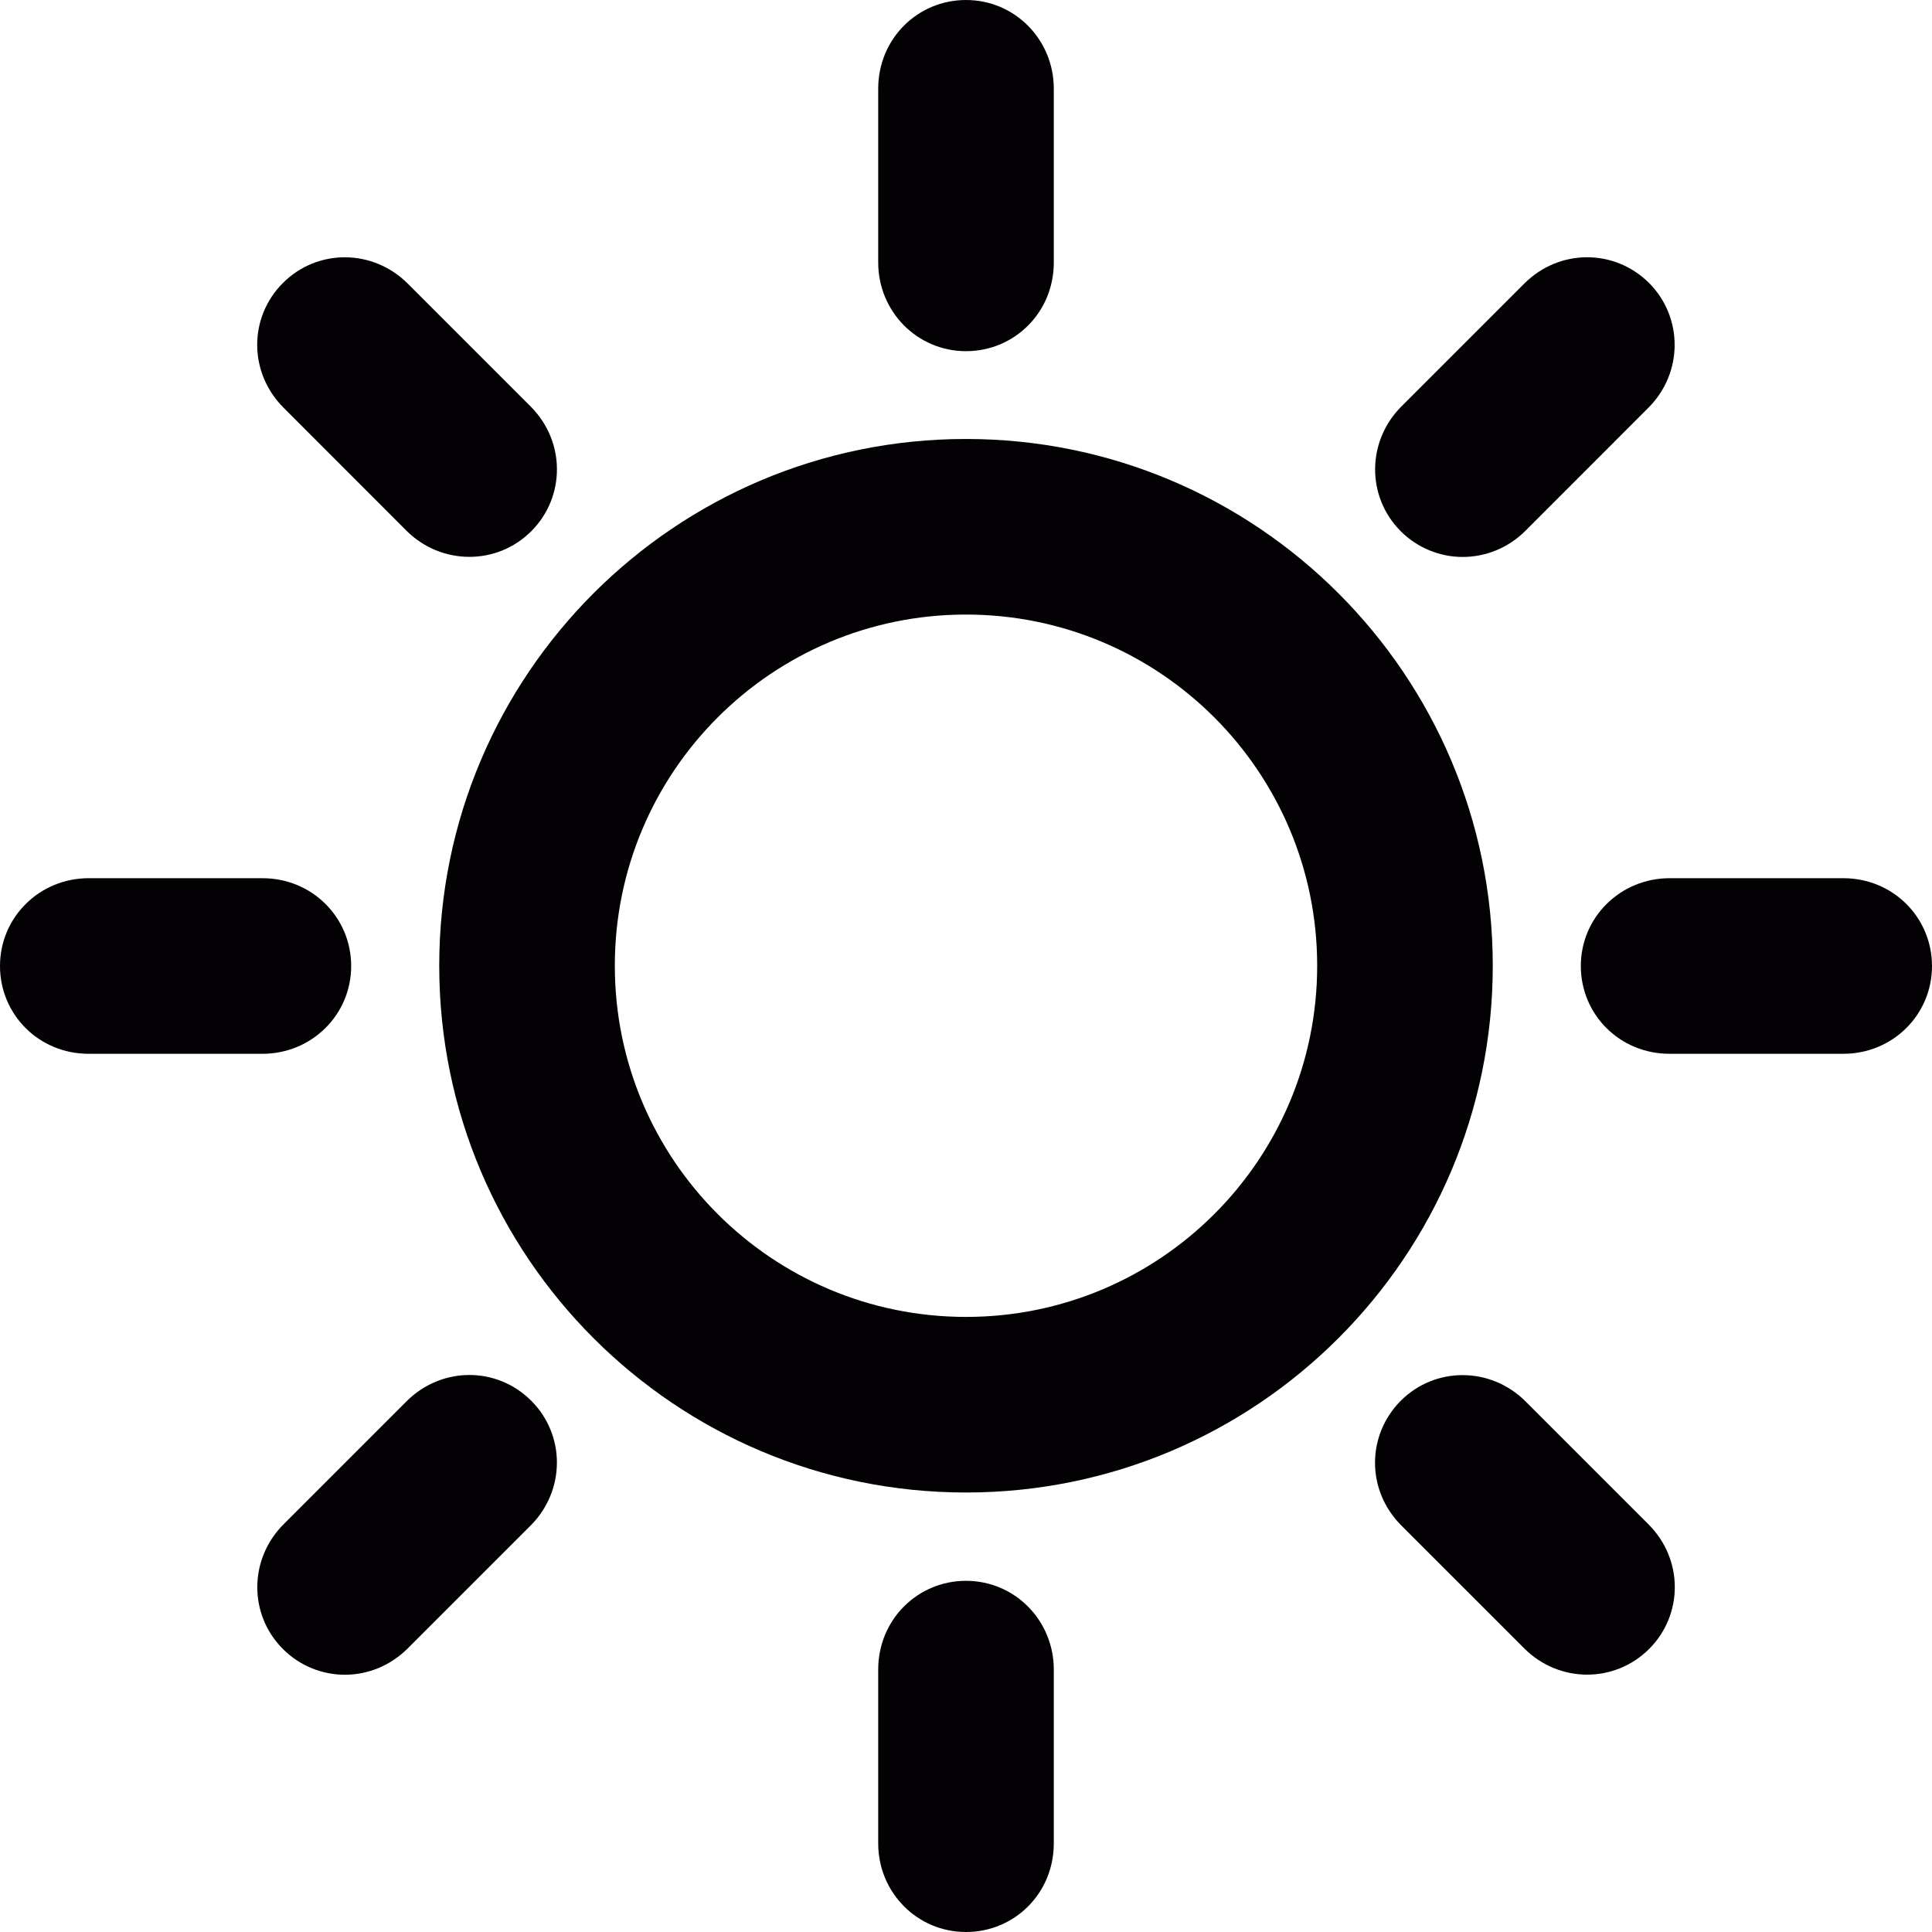
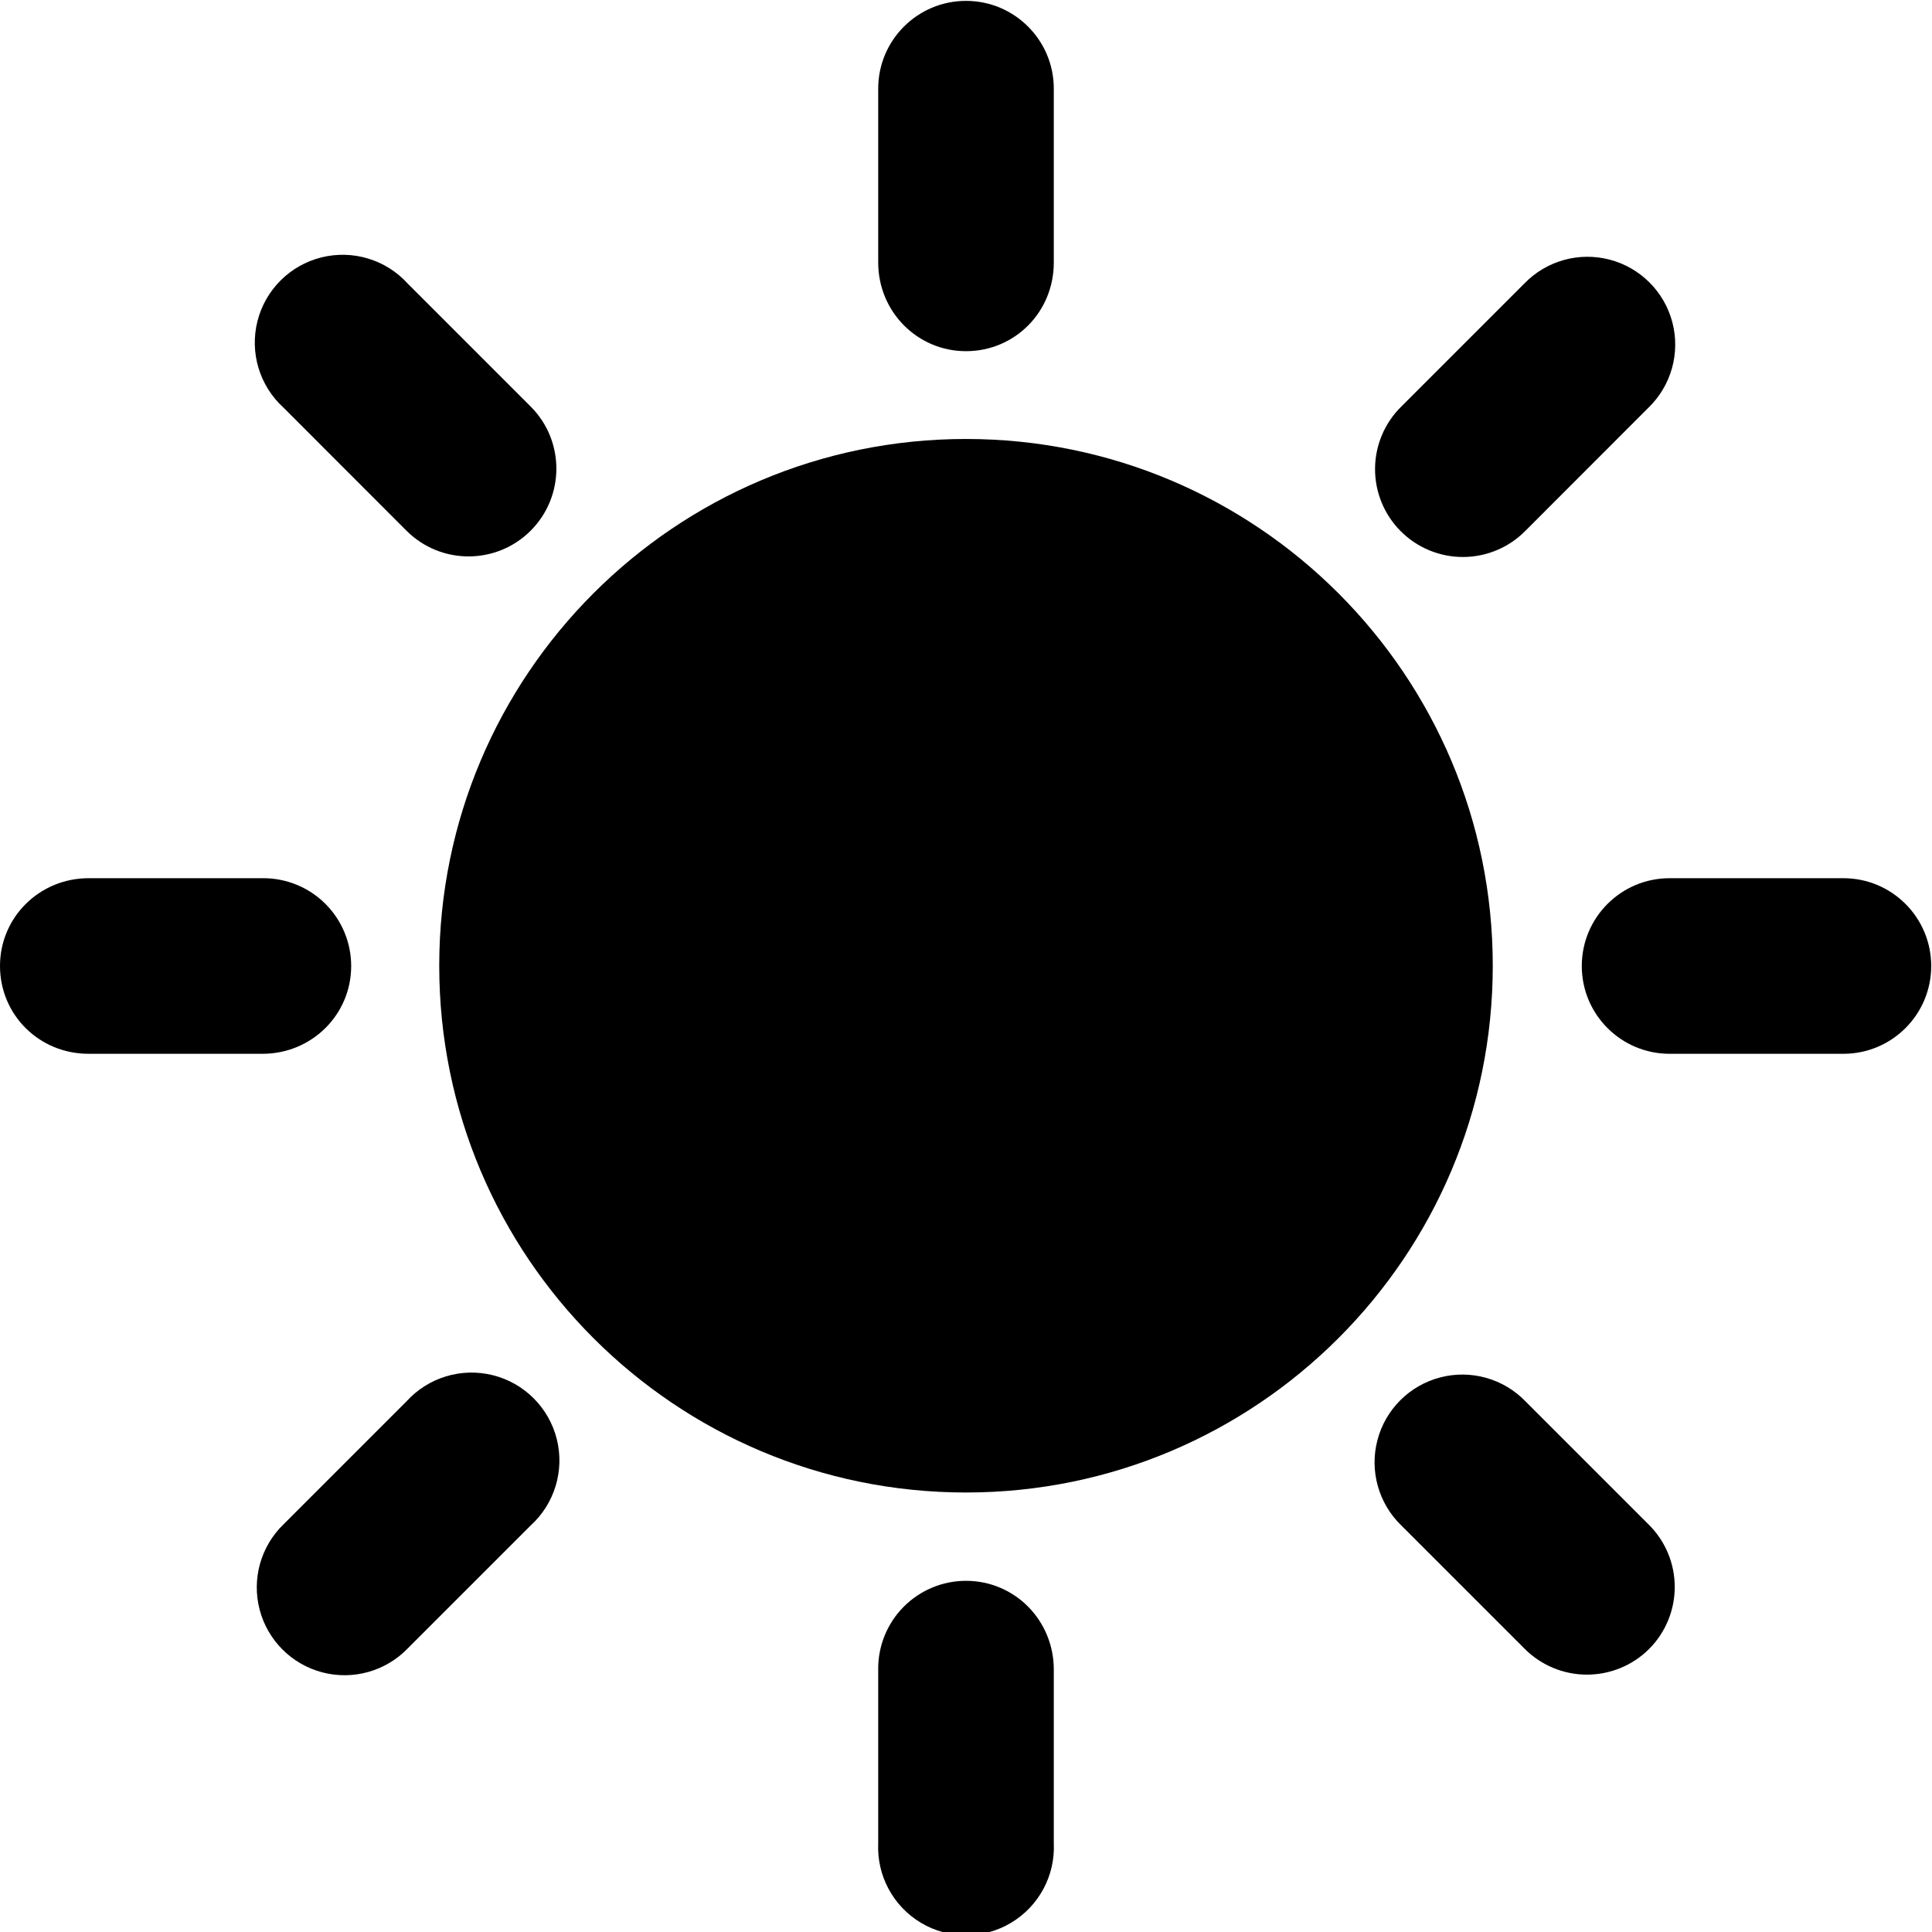
- <svg xmlns="http://www.w3.org/2000/svg" version="1.1" id="Capa_1" x="0px" y="0px" viewBox="0 0 22.006 22.006" style="enable-background:new 0 0 22.006 22.006;" xml:space="preserve">
+ <svg xmlns="http://www.w3.org/2000/svg" width="20" height="20" viewBox="0 0 22.006 22.006">
  <g>
-     <g>
-       <path style="fill:#030104;" d="M4.63,6.045c0.394,0.393,1.028,0.399,1.421,0.006c0.39-0.39,0.393-1.021-0.007-1.421l-1.4-1.4    C4.249,2.835,3.617,2.829,3.223,3.223c-0.391,0.39-0.394,1.02,0.007,1.421L4.63,6.045z" />
-       <path style="fill:#030104;" d="M20.997,10.003h-1.98c-0.559,0-1.011,0.444-1.011,1c0,0.553,0.443,1,1.011,1h1.98    c0.559,0,1.009-0.443,1.009-1C22.006,10.451,21.562,10.003,20.997,10.003z" />
-       <path style="fill:#030104;" d="M4,11.003c0-0.552-0.444-1-1.01-1H1.009c-0.558,0-1.009,0.444-1.009,1c0,0.553,0.443,1,1.009,1    H2.99C3.548,12.003,4,11.56,4,11.003z" />
-       <path style="fill:#030104;" d="M11.003,5c-3.313,0-6,2.687-6,6s2.687,6,6,6c3.312,0,6-2.687,6-6S14.315,5,11.003,5z M11.003,15    c-2.209,0-4-1.791-4-4s1.791-4,4-4s4,1.791,4,4S13.212,15,11.003,15z" />
-       <path style="fill:#030104;" d="M4.63,15.962l-1.4,1.4c-0.395,0.395-0.401,1.027-0.007,1.421c0.391,0.39,1.021,0.393,1.421-0.007    l1.4-1.4c0.395-0.395,0.401-1.027,0.007-1.421C5.66,15.563,5.03,15.562,4.63,15.962z" />
-       <path style="fill:#030104;" d="M17.376,6.045l1.4-1.401c0.395-0.395,0.399-1.027,0.007-1.421c-0.392-0.39-1.021-0.393-1.421,0.007    l-1.4,1.4c-0.395,0.395-0.4,1.028-0.007,1.421C16.347,6.441,16.976,6.444,17.376,6.045z" />
-       <path style="fill:#030104;" d="M11.003,18.006c-0.553,0-1,0.444-1,1.011v1.98c0,0.559,0.444,1.009,1,1.009    c0.553,0,1-0.442,1-1.009v-1.98C12.003,18.458,11.56,18.006,11.003,18.006z" />
-       <path style="fill:#030104;" d="M17.376,15.962c-0.395-0.395-1.027-0.4-1.421-0.007c-0.39,0.392-0.394,1.021,0.007,1.421l1.4,1.4    c0.395,0.395,1.027,0.399,1.421,0.007c0.391-0.39,0.394-1.021-0.007-1.421L17.376,15.962z" />
-       <path style="fill:#030104;" d="M11.003,4c0.553,0,1-0.443,1-1.01V1.01c0-0.558-0.443-1.01-1-1.01c-0.553,0-1,0.444-1,1.01v1.98    C10.003,3.548,10.447,4,11.003,4z" />
-     </g>
+     <path fill="currentColor" d="M11.003 5a6 6 0 0 0 0 12c3.312 0 6 -2.687 6 -6S14.315 5 11.003 5m0 10" />
+     <path fill="currentColor" d="M11.003 4c0.553 0 1 -0.443 1 -1.01V1.01a1 1 0 1 0 -2 0v1.98c0 0.558 0.444 1.01 1 1.01" />
+     <path fill="currentColor" d="m17.376 6.045 1.4 -1.401a1 1 0 1 0 -1.414 -1.414l-1.4 1.4a1 1 0 0 0 -0.007 1.421 1 1 0 0 0 1.421 -0.006" />
+     <path fill="currentColor" d="M20.997 10.003H19.017a0.999 0.999 0 1 0 0 2h1.98a1 1 0 1 0 0 -2" />
+     <path fill="currentColor" d="M17.376 15.962a1 1 0 1 0 -1.414 1.414l1.4 1.4a1.003 1.003 0 0 0 1.421 0.007 1 1 0 0 0 -0.007 -1.421z" />
+     <path fill="currentColor" d="M11.003 18.006a1 1 0 0 0 -1 1.011v1.98a1.001 1.001 0 1 0 2 0V19.017c0 -0.559 -0.443 -1.011 -1 -1.011" />
+     <path fill="currentColor" d="m4.63 15.962 -1.4 1.4a1 1 0 1 0 1.414 1.414l1.4 -1.4a1.001 1.001 0 1 0 -1.414 -1.414" />
+     <path fill="currentColor" d="M4 11.003a1 1 0 0 0 -1.01 -1H1.009c-0.558 0 -1.009 0.444 -1.009 1 0 0.553 0.443 1 1.009 1h1.981c0.558 0 1.01 -0.443 1.01 -1" />
+     <path fill="currentColor" d="M4.63 6.045a1 1 0 1 0 1.414 -1.415l-1.4 -1.4a1.001 1.001 0 1 0 -1.414 1.414z" />
  </g>
</svg>
